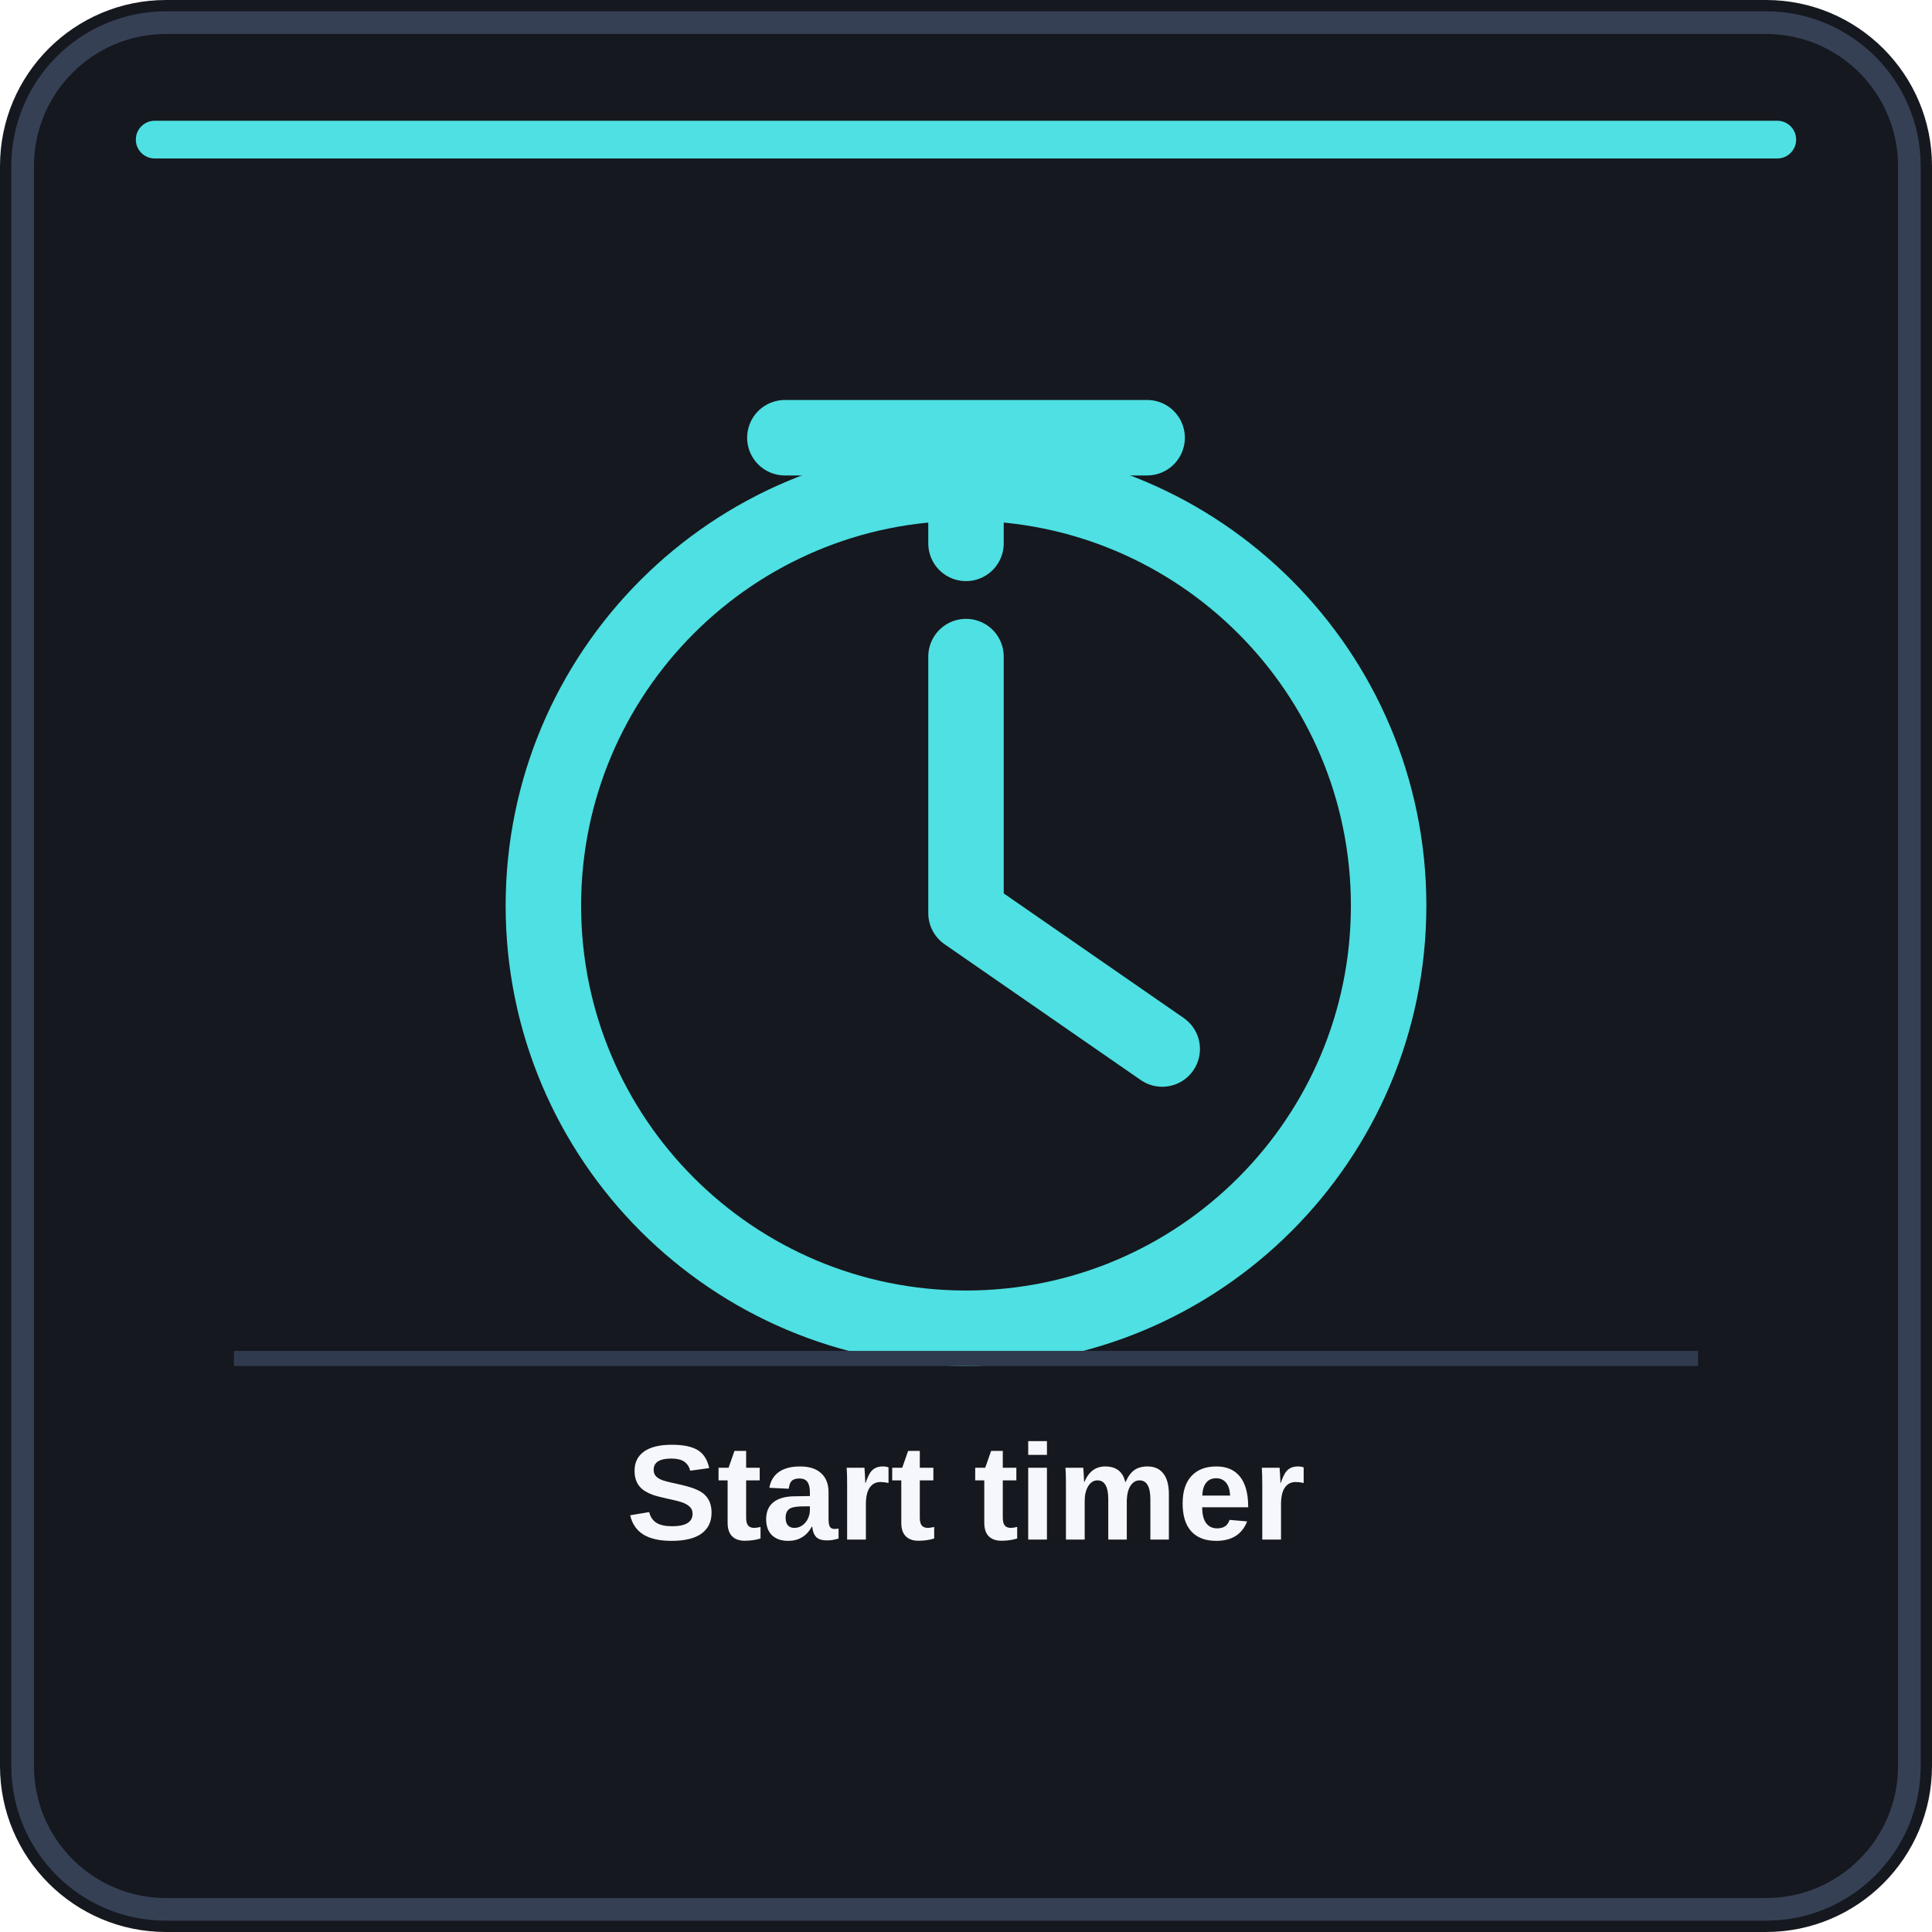
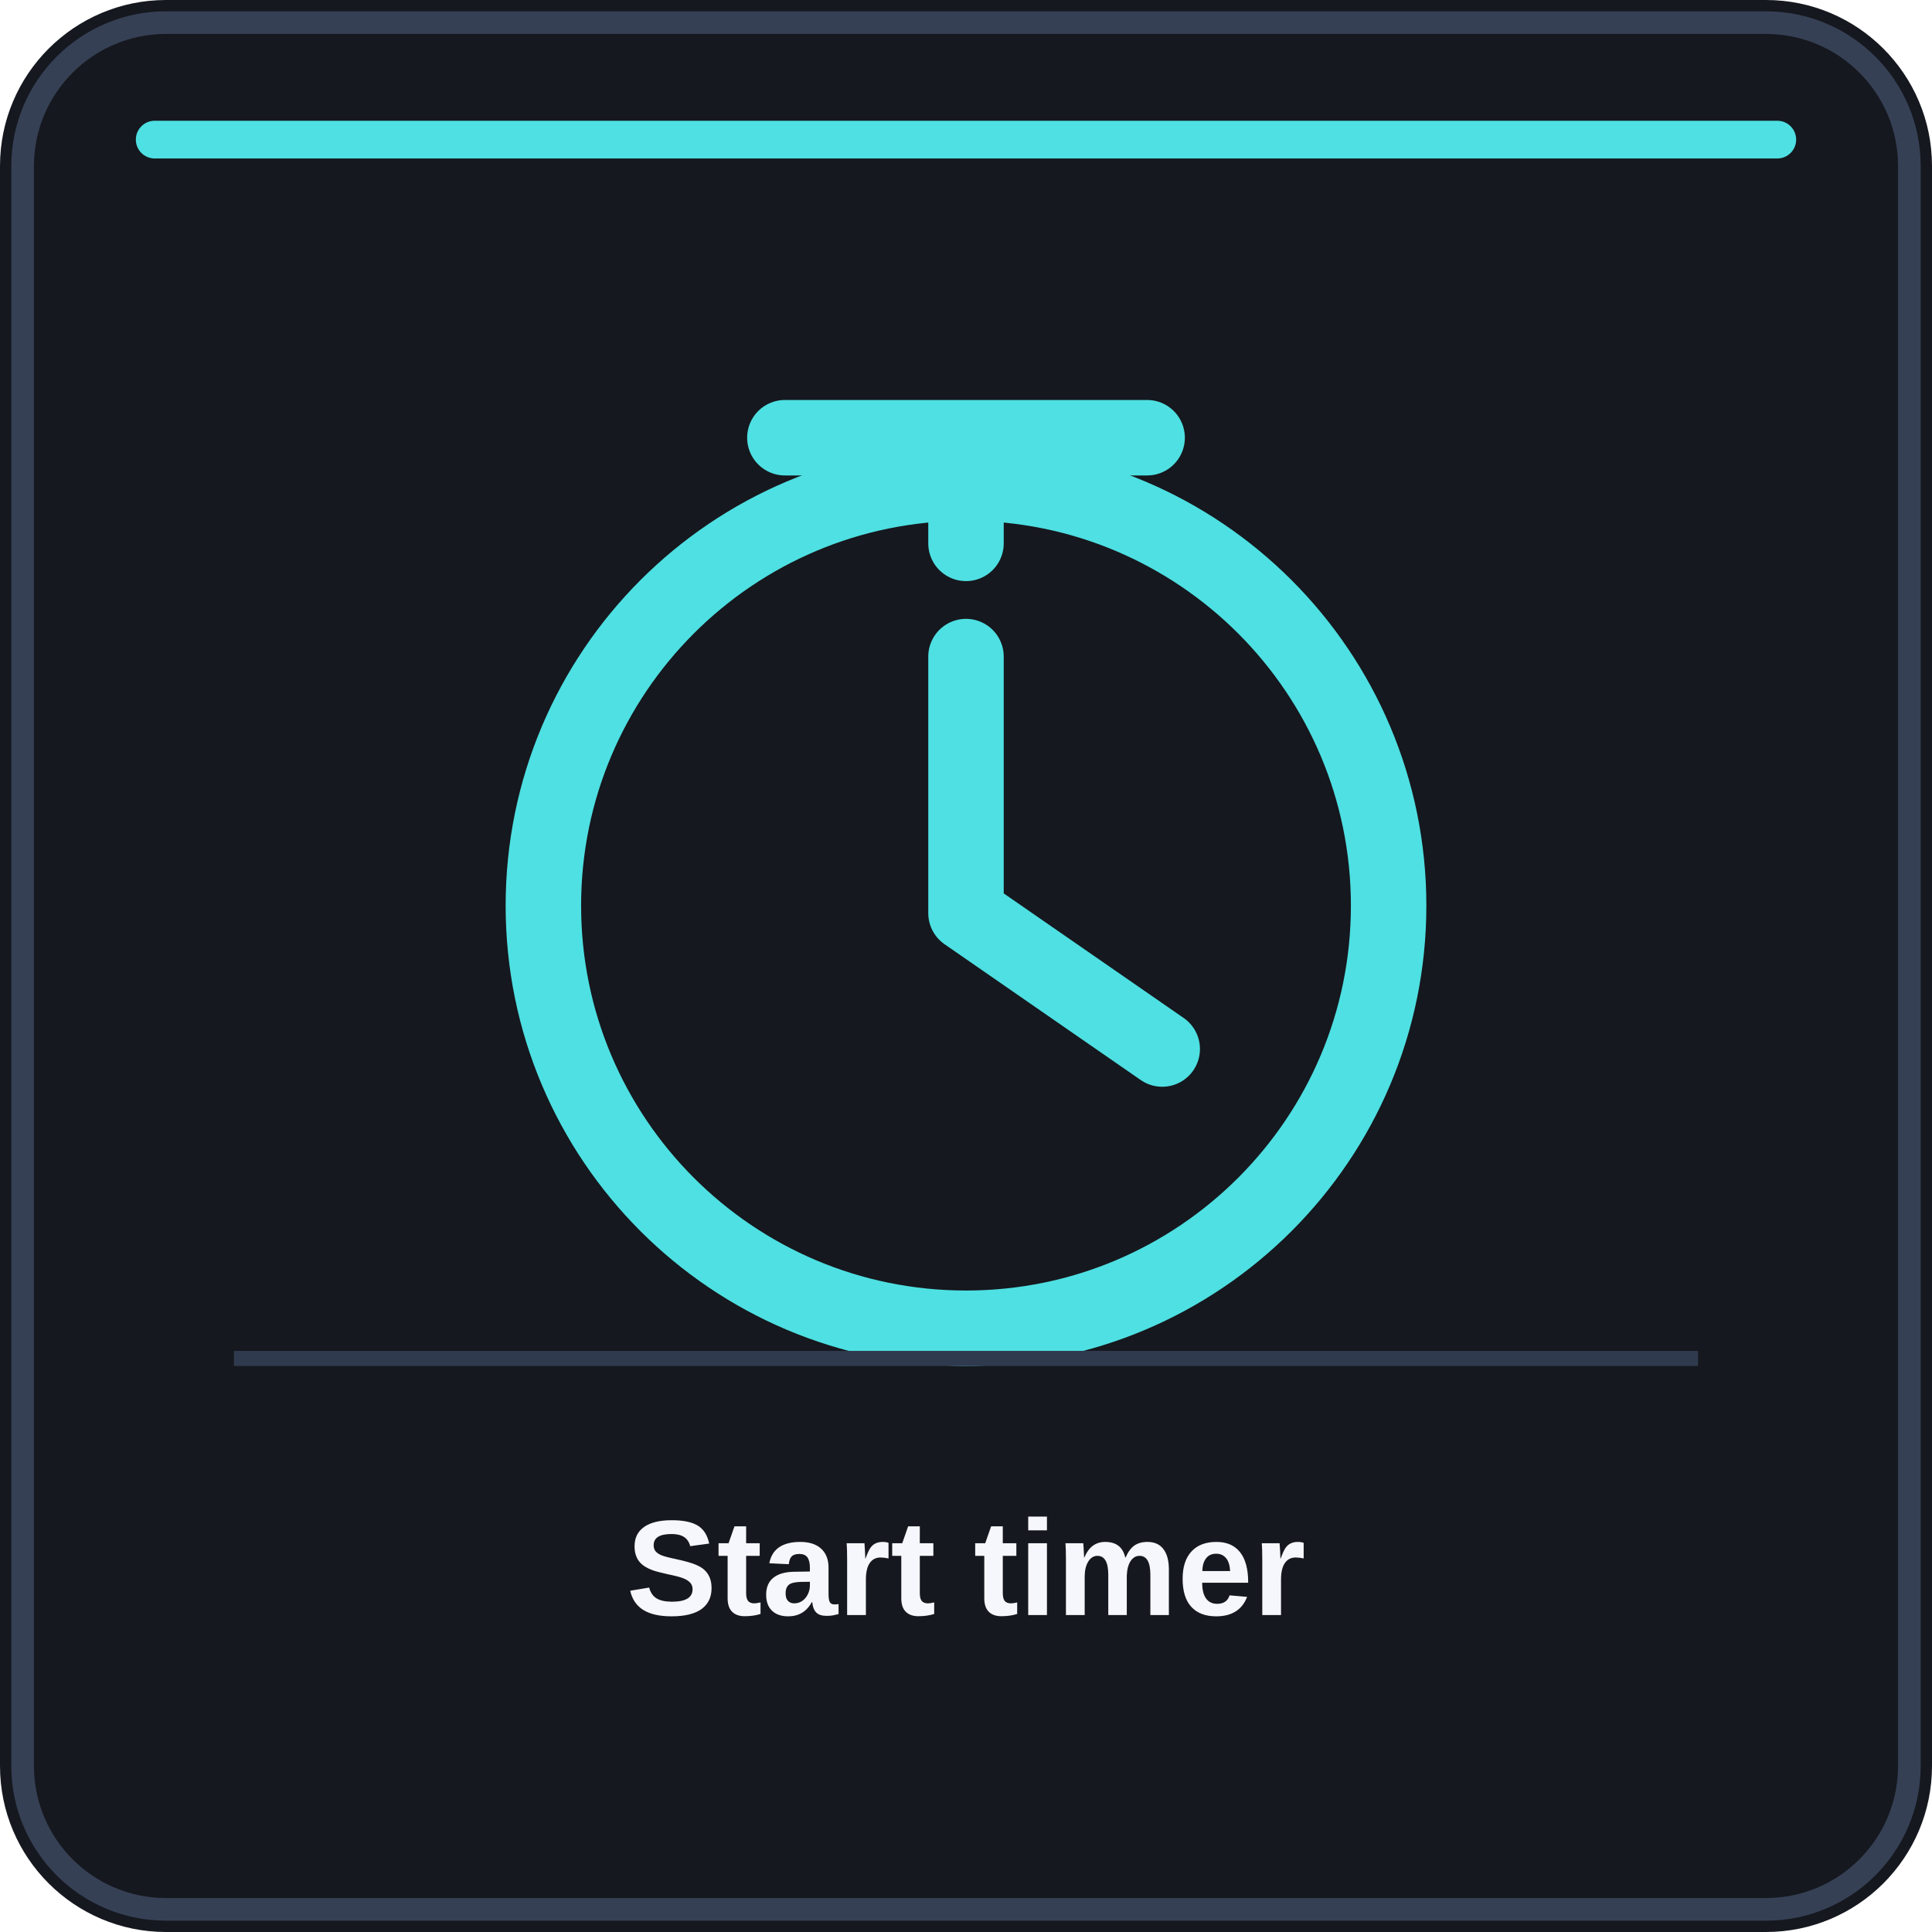
<svg xmlns="http://www.w3.org/2000/svg" width="256" height="256" viewBox="0 0 256 256">
  <rect width="256" height="256" rx="22" fill="#15181E" />
  <rect x="3" y="3" width="250" height="250" rx="19" fill="none" stroke="#364055" stroke-width="3" />
  <rect x="18" y="16" width="220" height="5" rx="2.5" fill="#4EE0E2" />
  <g transform="translate(22 15)">
    <circle cx="106" cy="105" r="56" stroke="#4EE0E2" stroke-width="10" stroke-linecap="round" stroke-linejoin="round" fill="none" />
    <path d="M106 72v34l26 18M82 43h48M106 43v14" stroke="#4EE0E2" stroke-width="10" stroke-linecap="round" stroke-linejoin="round" fill="none" />
  </g>
  <path d="M31 180h194" stroke="#303A4E" stroke-width="2" />
-   <text x="128" y="204" text-anchor="middle" fill="#F5F7FC" font-family="Arial, Helvetica, sans-serif" font-size="18" font-weight="700">Start timer</text>
+   <text x="128" y="214" text-anchor="middle" fill="#F5F7FC" font-family="Arial, Helvetica, sans-serif" font-size="18" font-weight="700">Start timer</text>
</svg>
